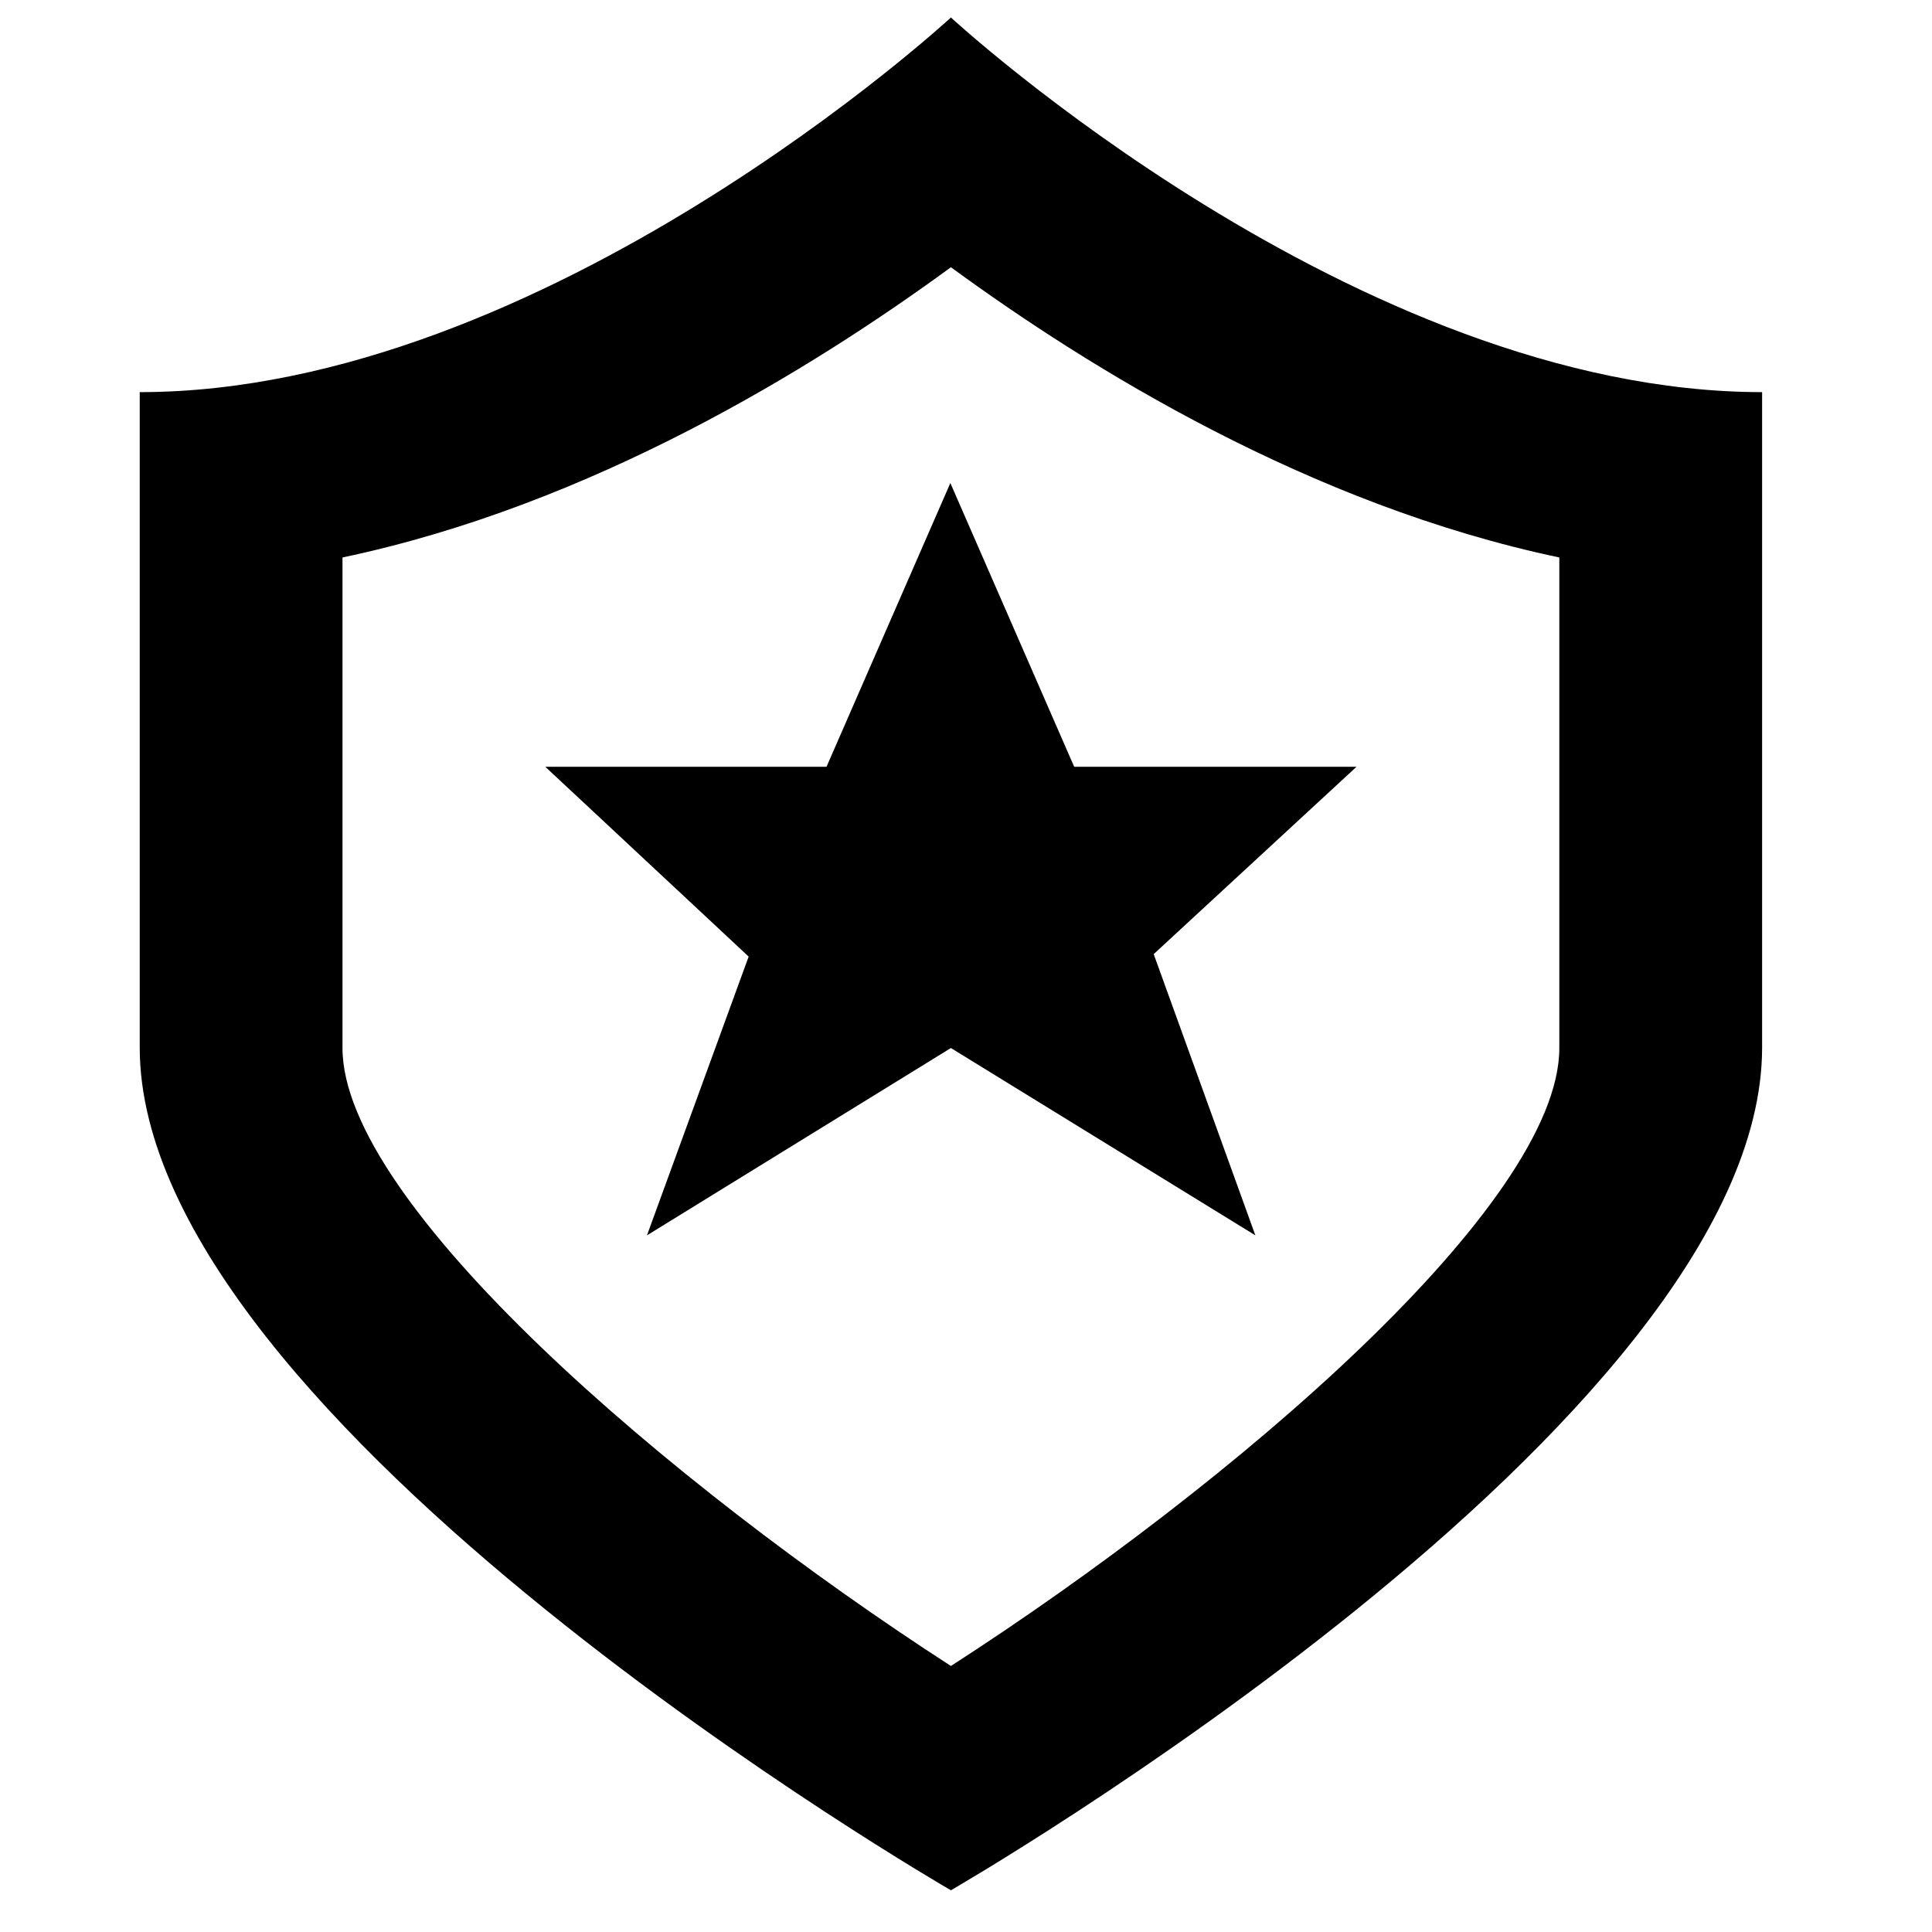
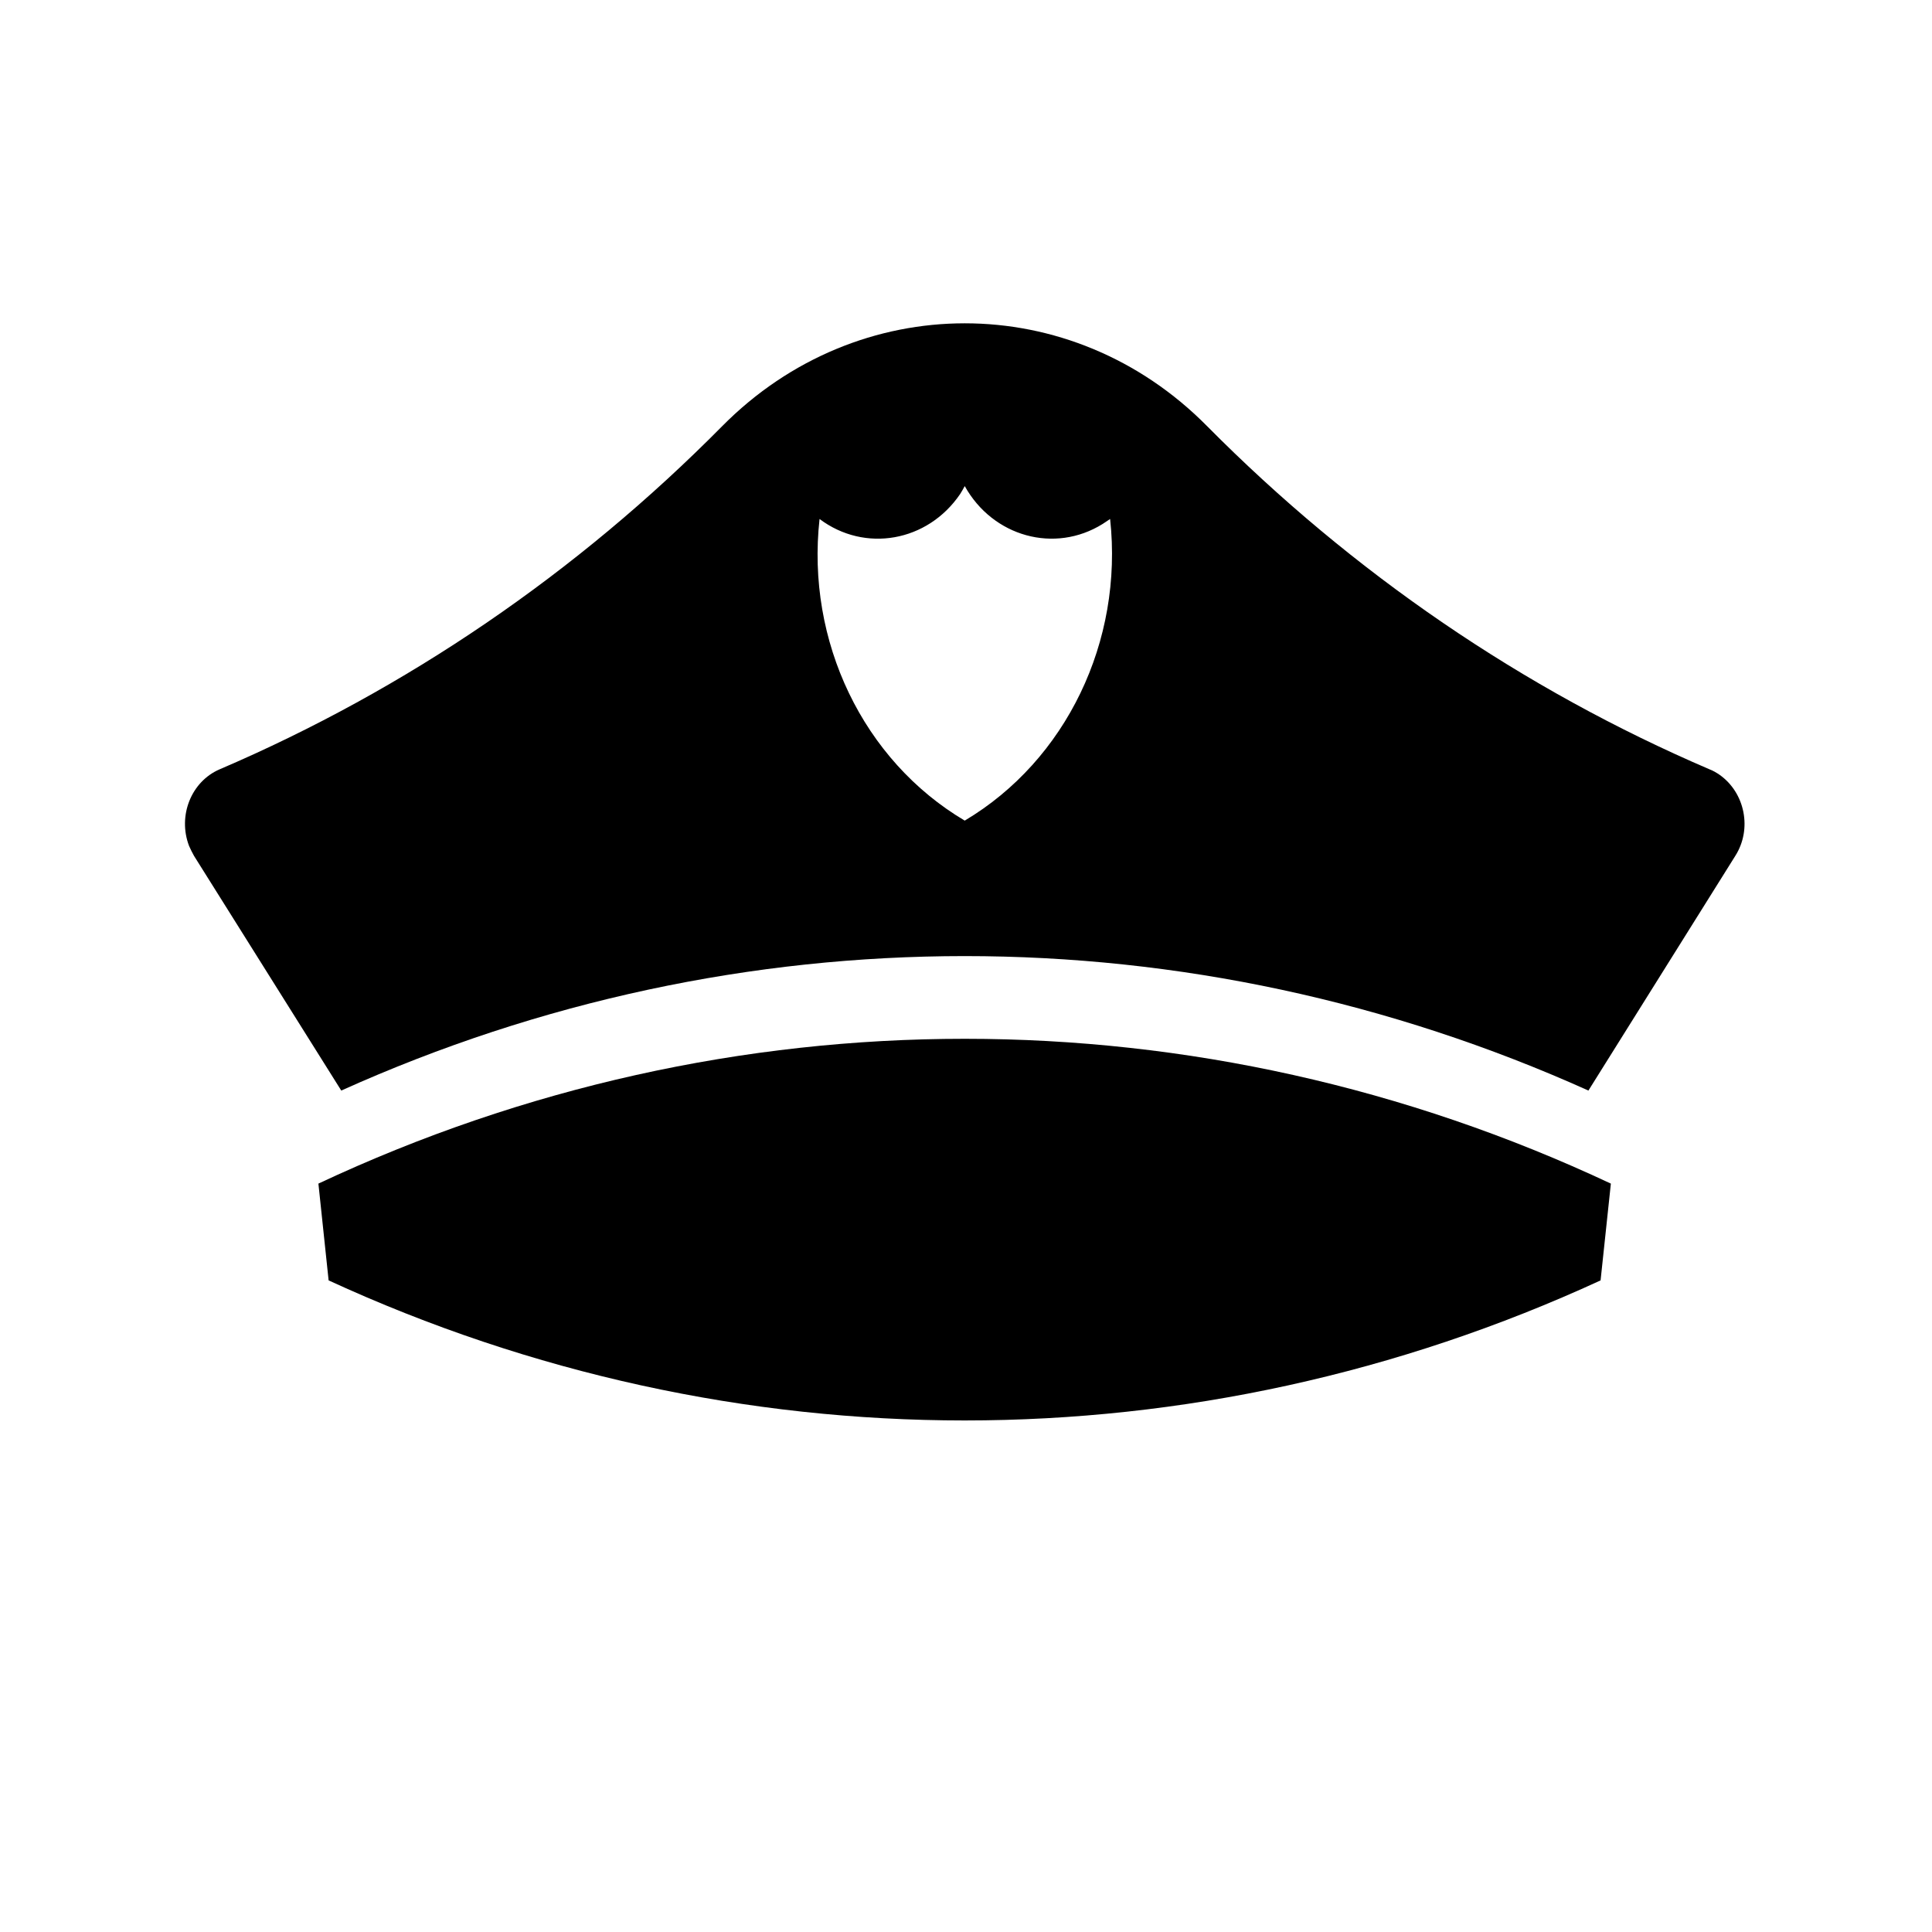
<svg xmlns="http://www.w3.org/2000/svg" viewBox="0 0 500 500">
-   <g transform="matrix(6.650664, 0, 0, 5.939547, -1807.302, -864.1272)" style="">
-     <path d="M 308.751 146.249 C 308.751 146.249 292.968 162.573 277.185 162.573 L 277.185 191.131 C 277.185 207.455 308.751 227.851 308.751 227.851 C 308.751 227.851 340.317 207.477 340.317 191.131 L 340.317 162.573 C 324.534 162.573 308.751 146.249 308.751 146.249 Z M 332.426 191.152 C 332.426 197.965 319.757 210.133 308.751 218.078 C 297.745 210.112 285.075 197.923 285.075 191.152 L 285.075 169.777 C 294.777 167.492 303.384 161.528 308.751 157.131 C 314.117 161.528 322.724 167.492 332.426 169.777 L 332.426 191.152 Z" />
-     <path d="M 303.91 178.897 L 292.967 178.897 L 300.88 187.168 L 296.923 199.314 L 308.75 191.152 L 320.598 199.314 L 316.642 187.06 L 324.534 178.897 L 313.548 178.897 L 308.729 166.534 L 303.91 178.897 Z" />
-   </g>
+   <path d="M 82.403 306.317 L 85.046 331.366 C 190.032 379.695 309.306 379.695 414.23 331.366 L 416.891 306.317 C 310.48 256.347 188.893 256.347 82.398 306.317 L 82.403 306.317 Z" />
+   <path d="M 449.084 221.514 L 411.079 282.235 C 307.955 235.834 191.343 235.834 88.319 282.235 L 50.223 221.514 C 49.761 220.714 49.335 219.825 48.915 218.89 C 45.962 211.087 49.499 202.257 56.845 199.098 C 105.145 178.412 149.296 148.322 186.915 110.279 C 222.051 74.803 277.336 74.803 312.385 110.279 C 350.093 148.319 394.162 178.408 442.416 199.098 C 443.34 199.444 444.187 199.948 445.021 200.515 C 451.613 205.159 453.512 214.565 449.083 221.514 L 449.084 221.514 Z M 212.099 134.316 C 208.591 165.968 223.352 196.772 249.67 212.375 C 275.907 196.772 290.748 165.968 287.297 134.316 C 286.62 134.763 285.95 135.204 285.354 135.607 C 272.95 143.325 256.968 138.909 249.672 125.798 C 249.291 126.513 248.906 127.184 248.489 127.849 C 240.055 140.251 223.813 143.108 212.099 134.316 Z" />
</svg>
